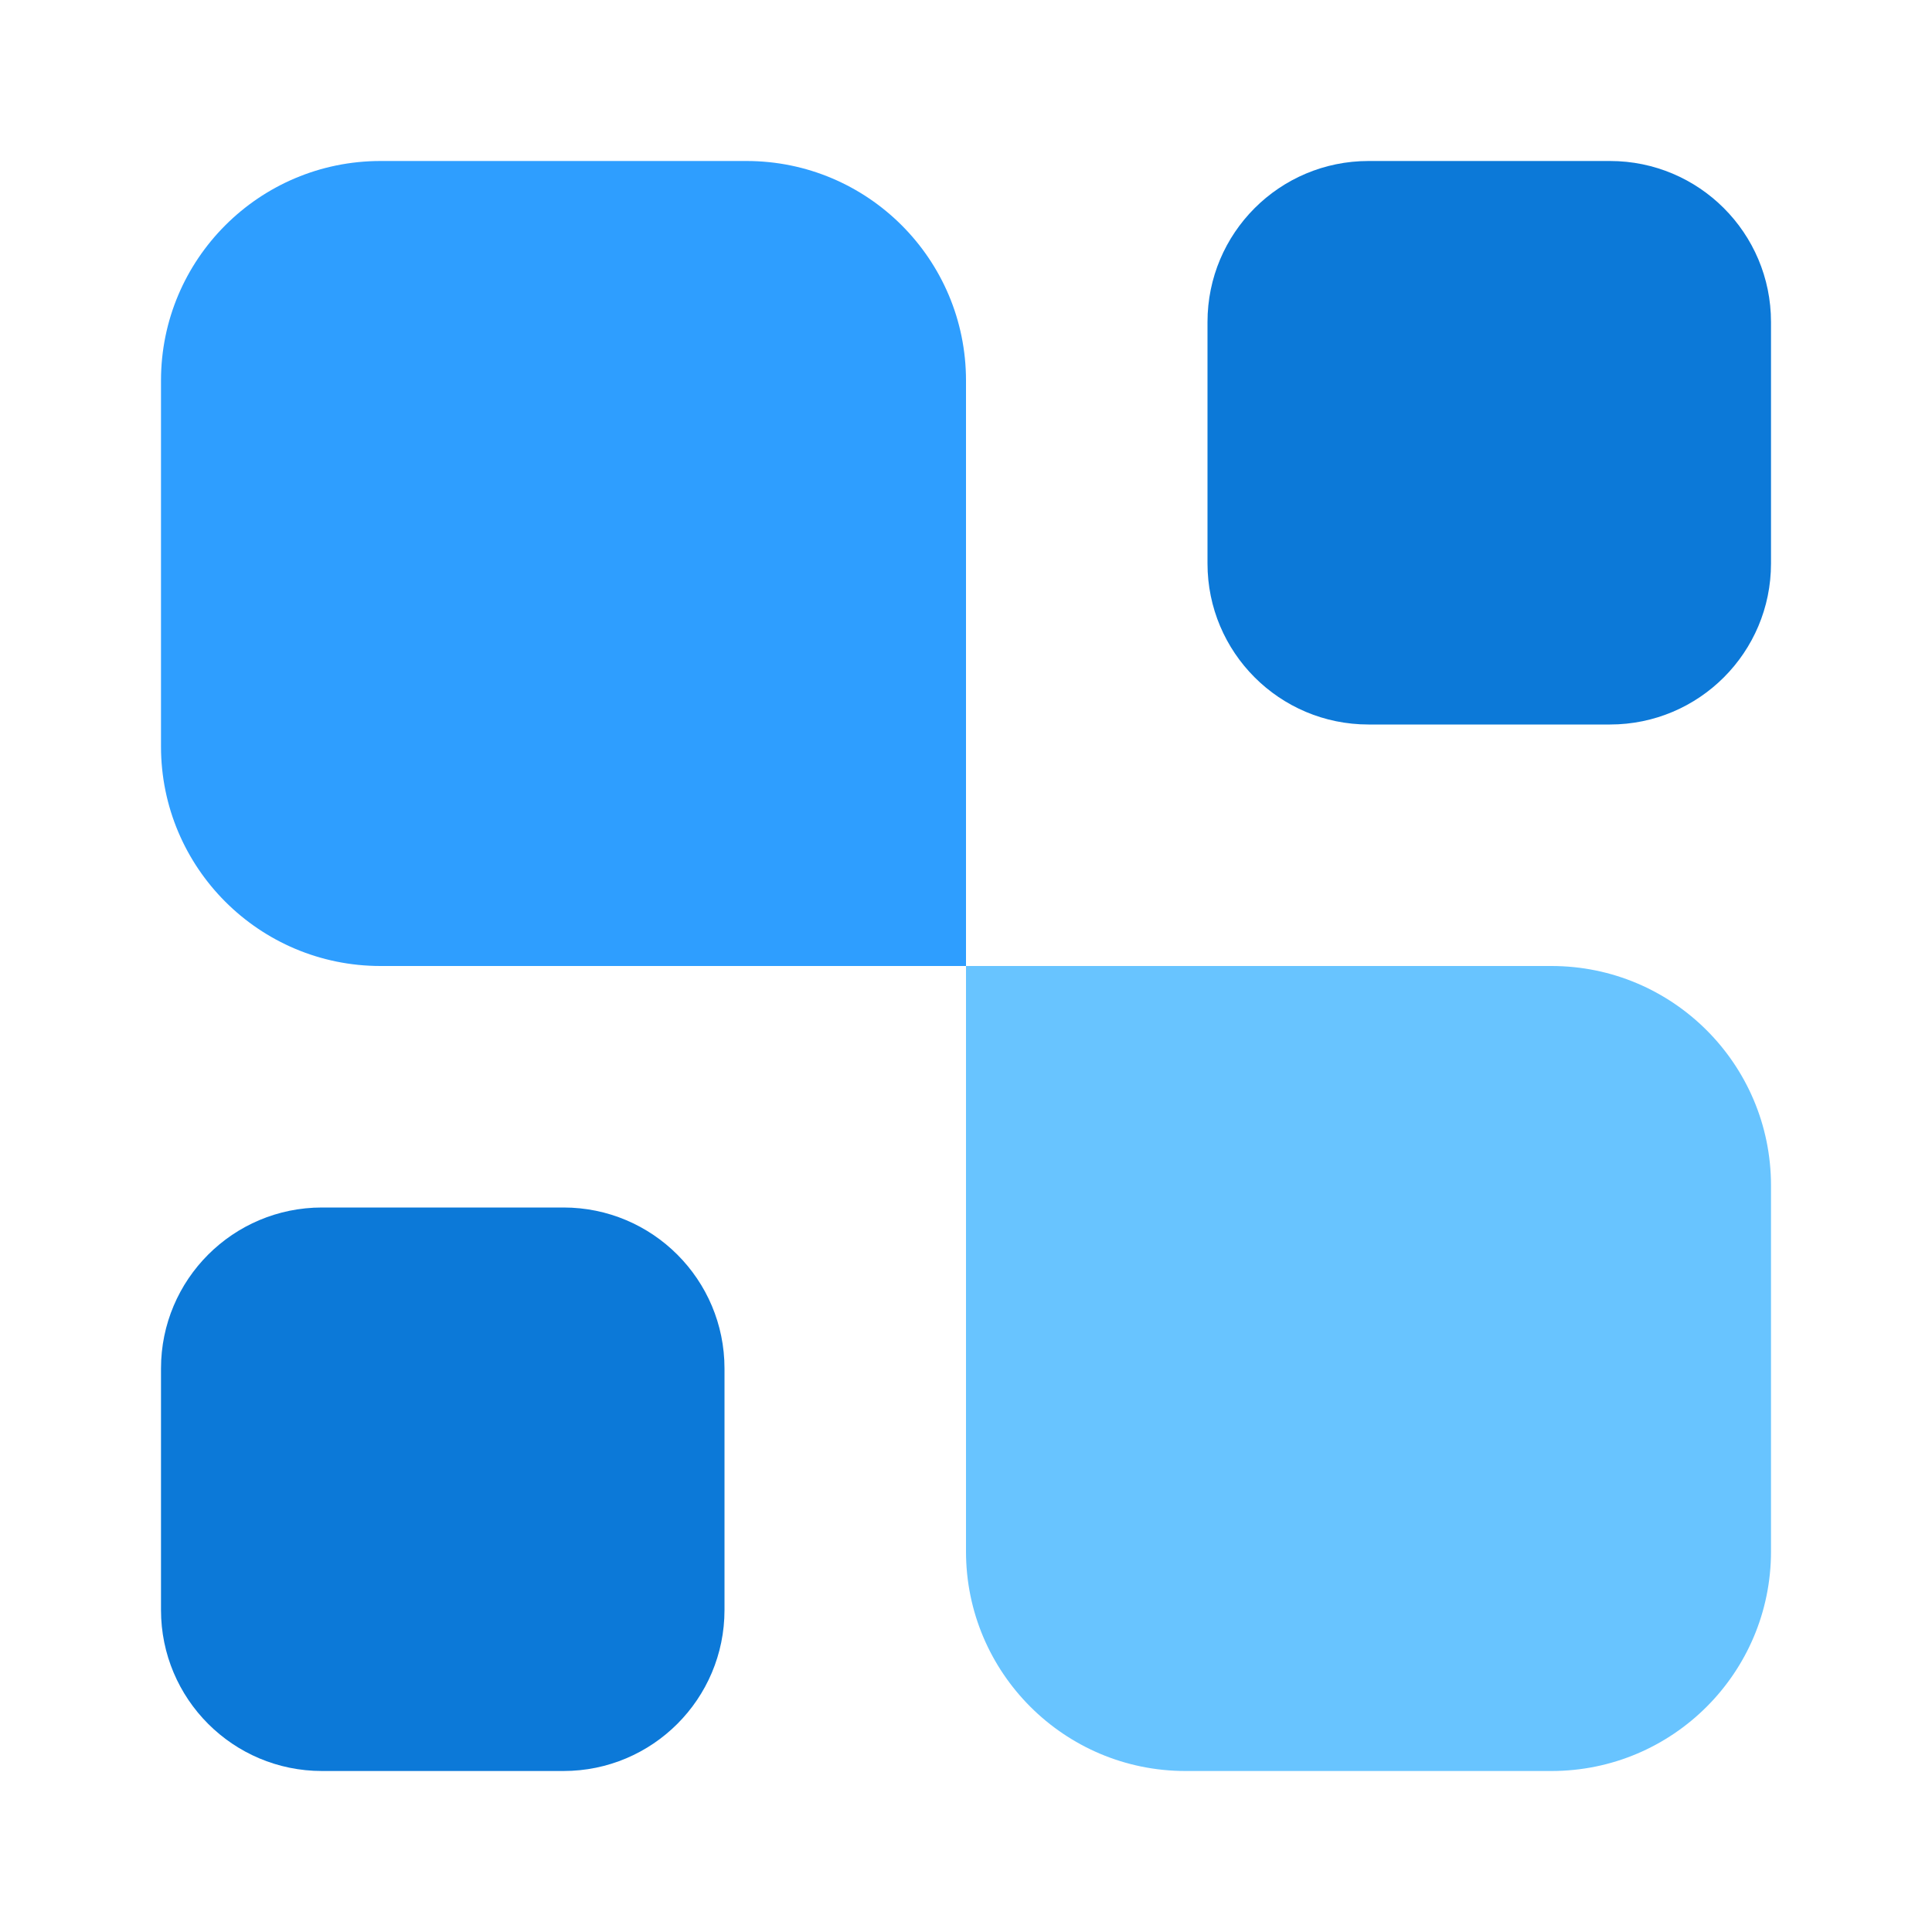
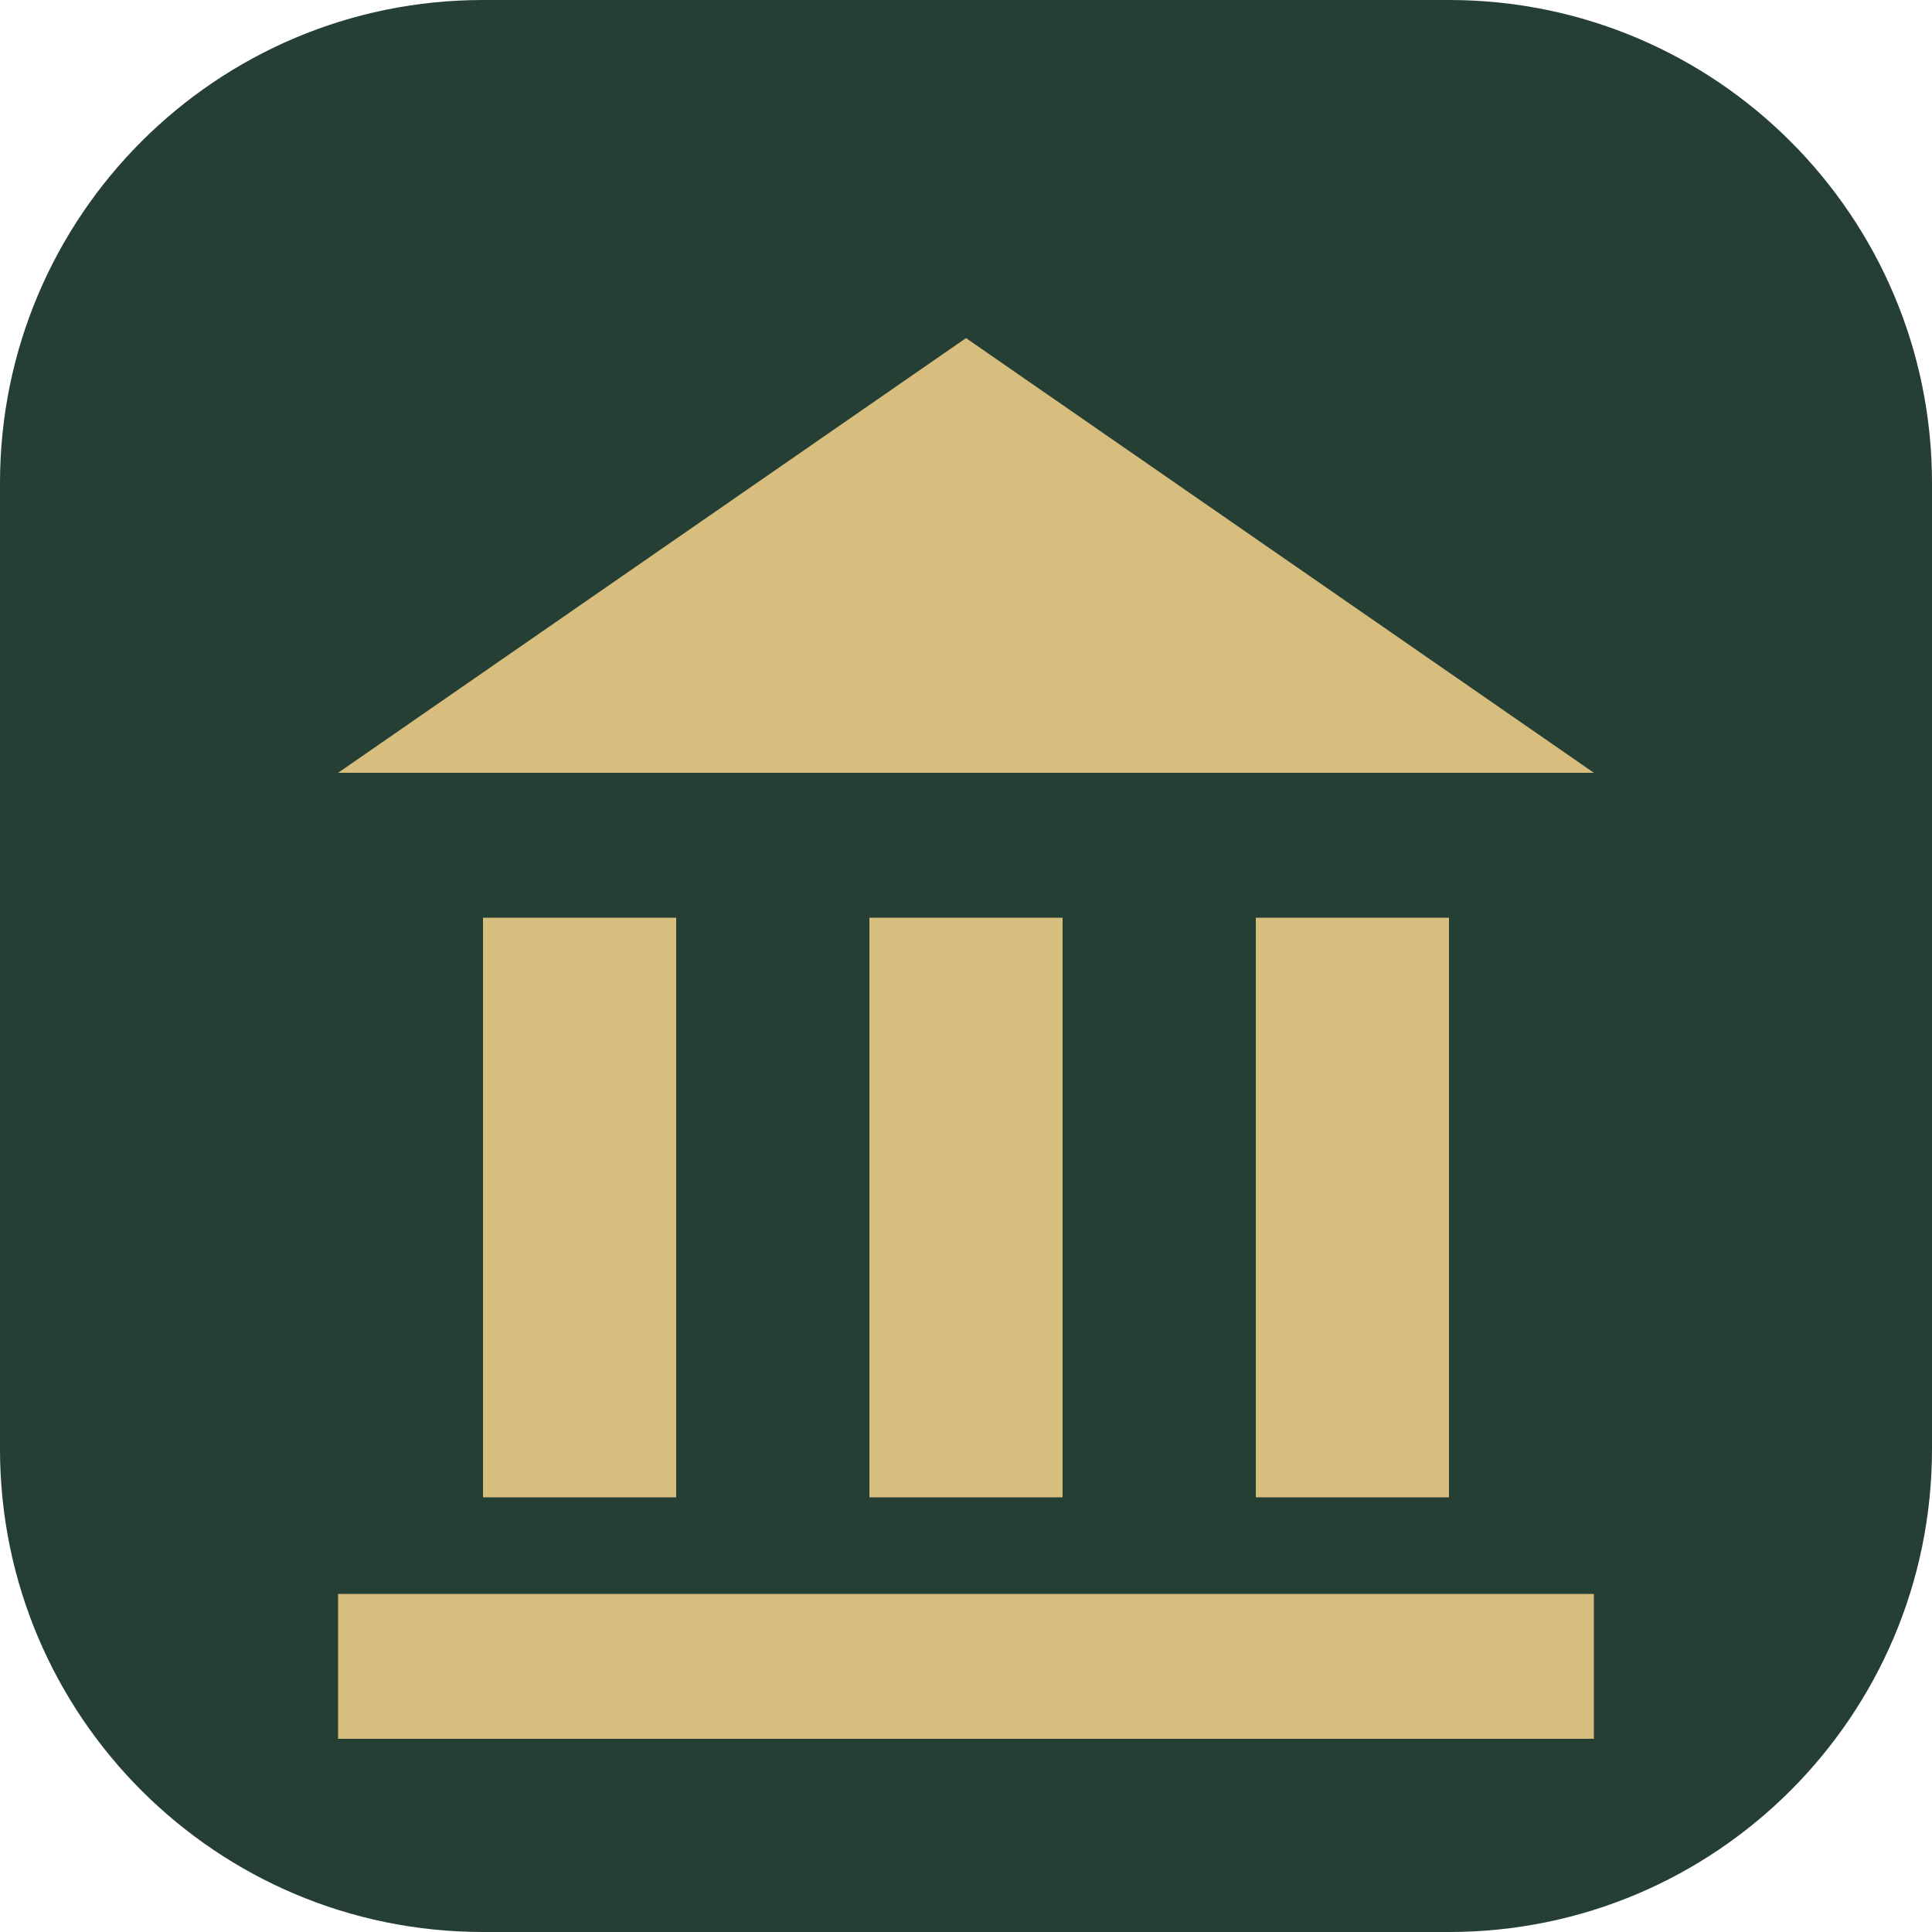
- <svg xmlns="http://www.w3.org/2000/svg" width="24" height="24" viewBox="0 0 24 24" fill="none">
-   <path d="M22 19.273C22 20.779 20.779 22 19.273 22H14.727C13.221 22 12 20.779 12 19.273V12H19.273C20.779 12 22 13.221 22 14.727V19.273Z" fill="#68C4FF" />
-   <path d="M20 2C21.105 2 22 2.895 22 4V7C22 8.105 21.105 9 20 9H17C15.895 9 15 8.105 15 7V4C15 2.895 15.895 2 17 2H20Z" fill="#0C79D8" />
-   <path d="M7 15C8.105 15 9 15.895 9 17V20C9 21.105 8.105 22 7 22H4C2.895 22 2 21.105 2 20V17C2 15.895 2.895 15 4 15H7Z" fill="#0C79D8" />
-   <path d="M12 12H4.727C3.221 12 2 10.779 2 9.273V4.727C2 3.221 3.221 2 4.727 2H9.273C10.779 2 12 3.221 12 4.727V12Z" fill="#2E9EFF" />
+ <svg xmlns="http://www.w3.org/2000/svg" viewBox="0 0 40 40">
+   <rect width="40" height="40" rx="10" fill="#263f34" />
+   <path d="M7 16L20 7l13 9H7zm3 3h4v12h-4zm8 0h4v12h-4zm8 0h4v12h-4zM7 33h26v3H7z" fill="#d7bd7e" />
</svg>
